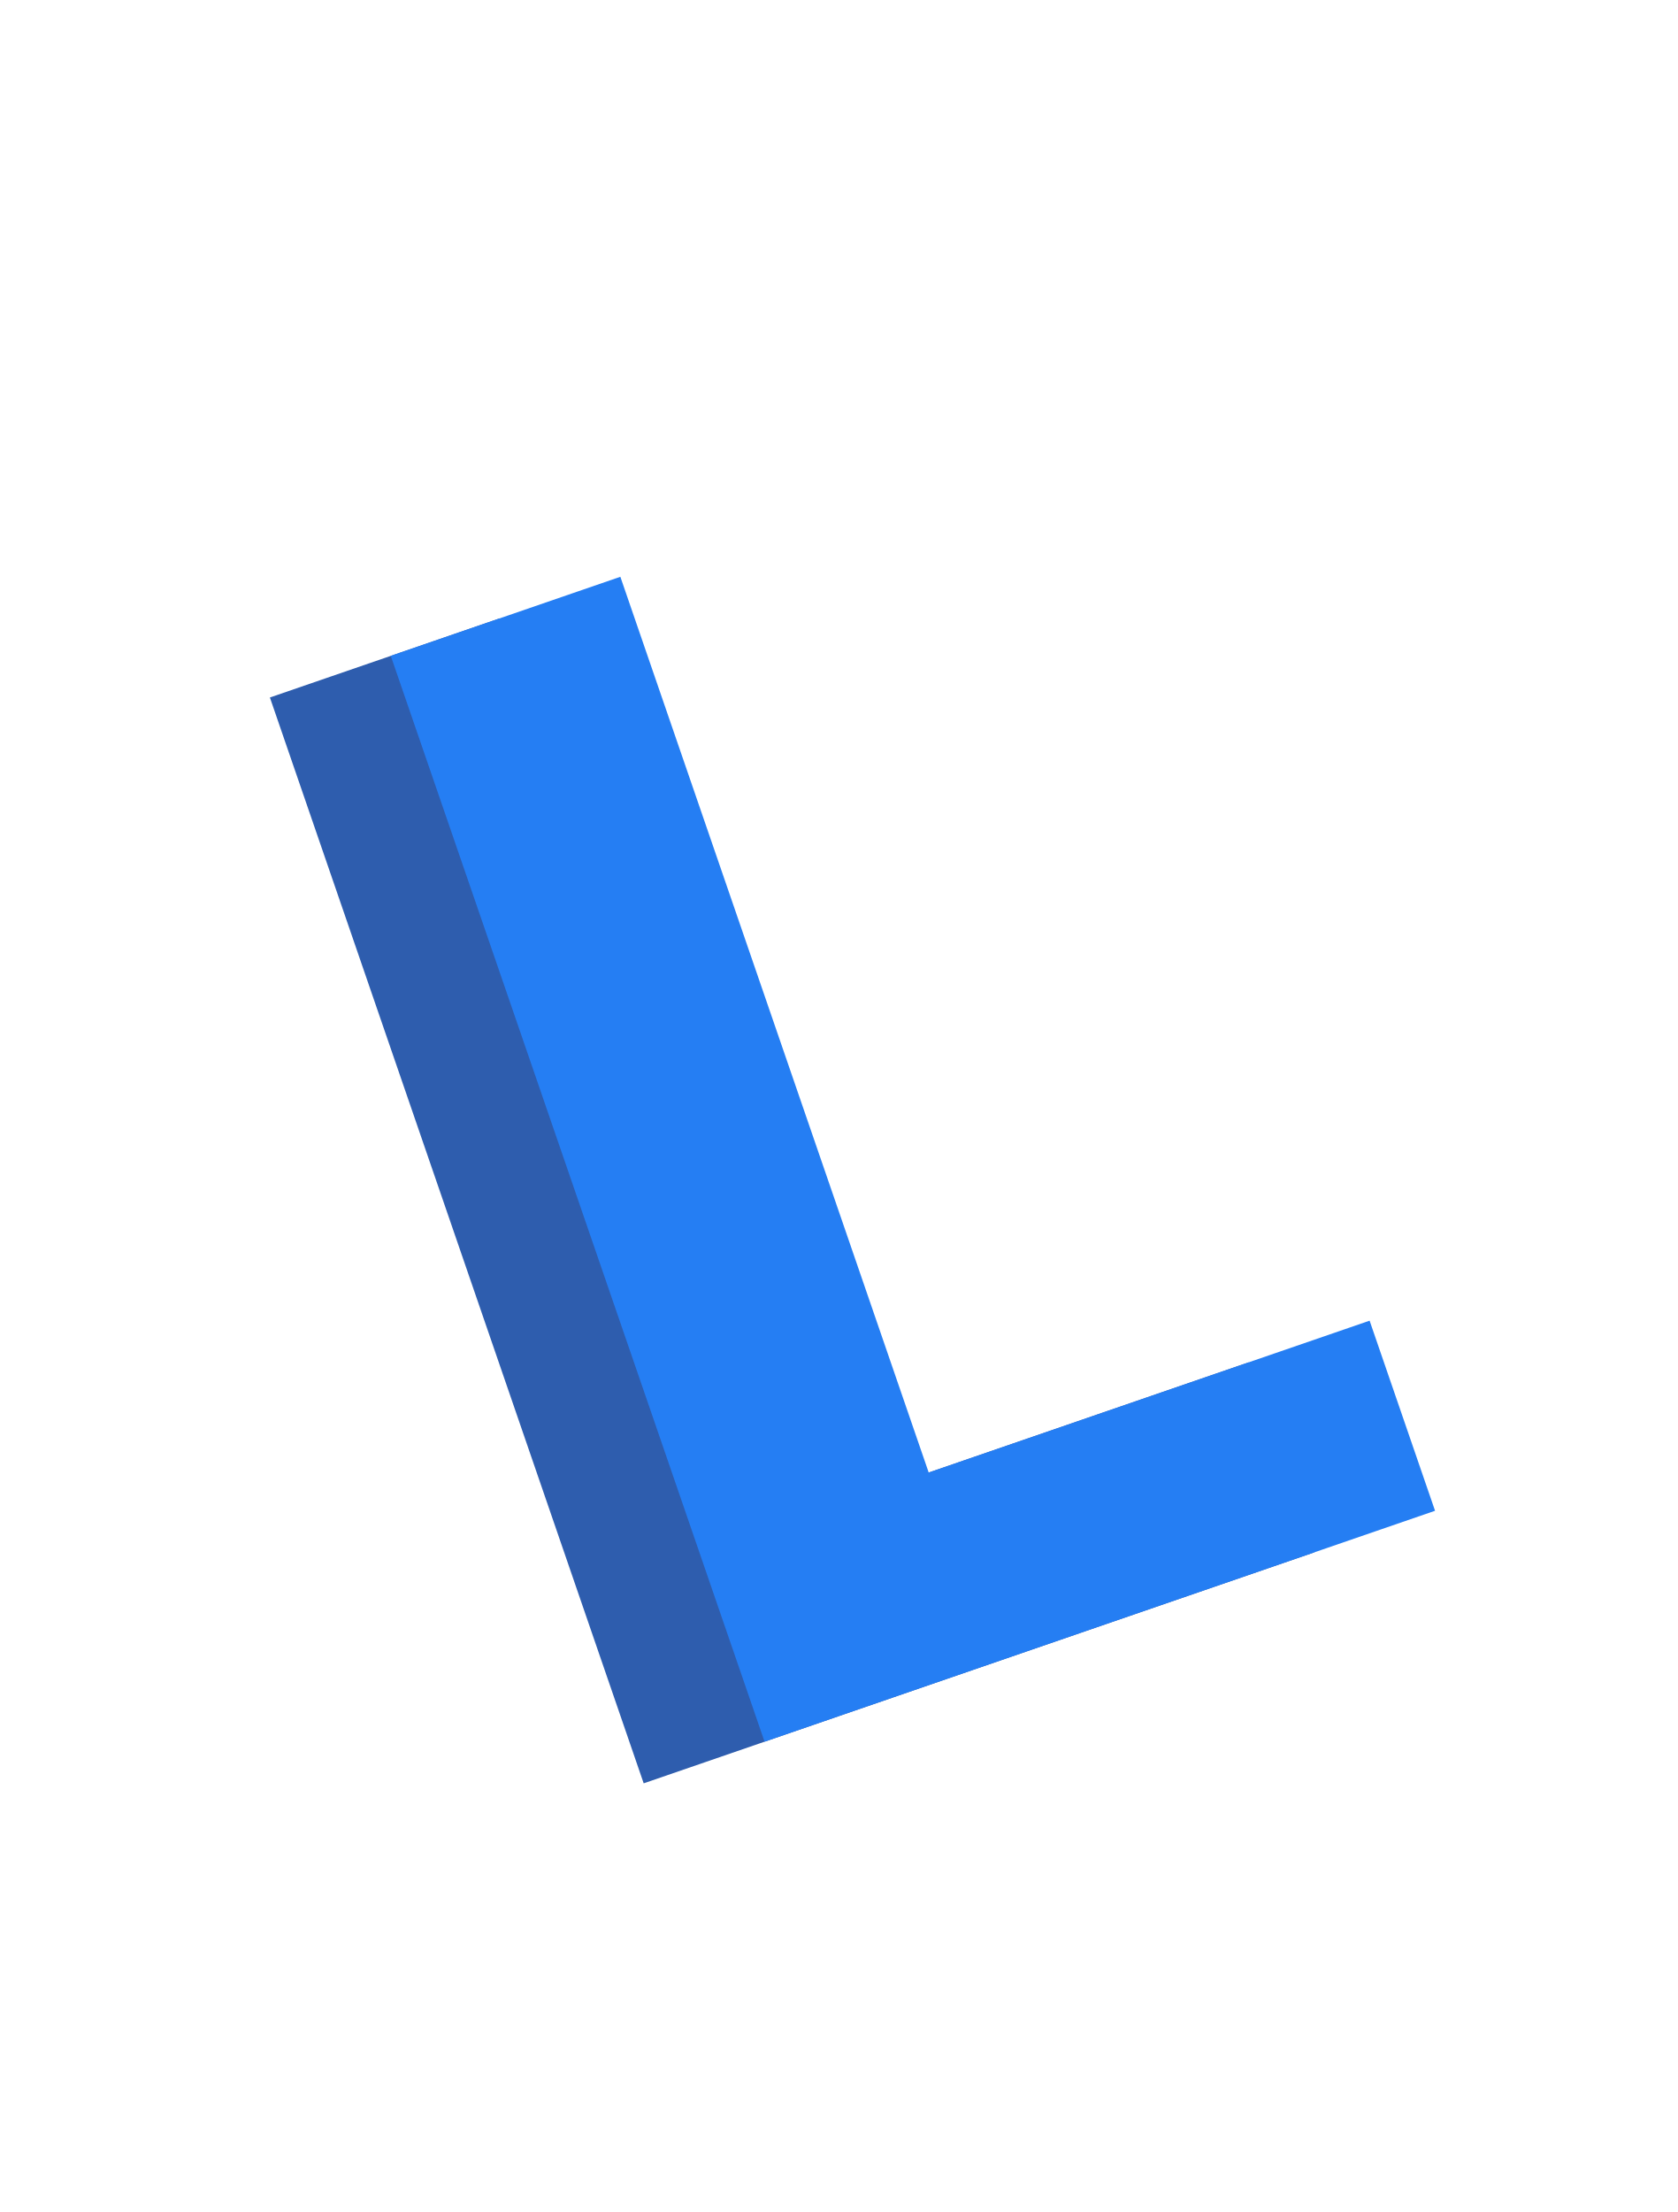
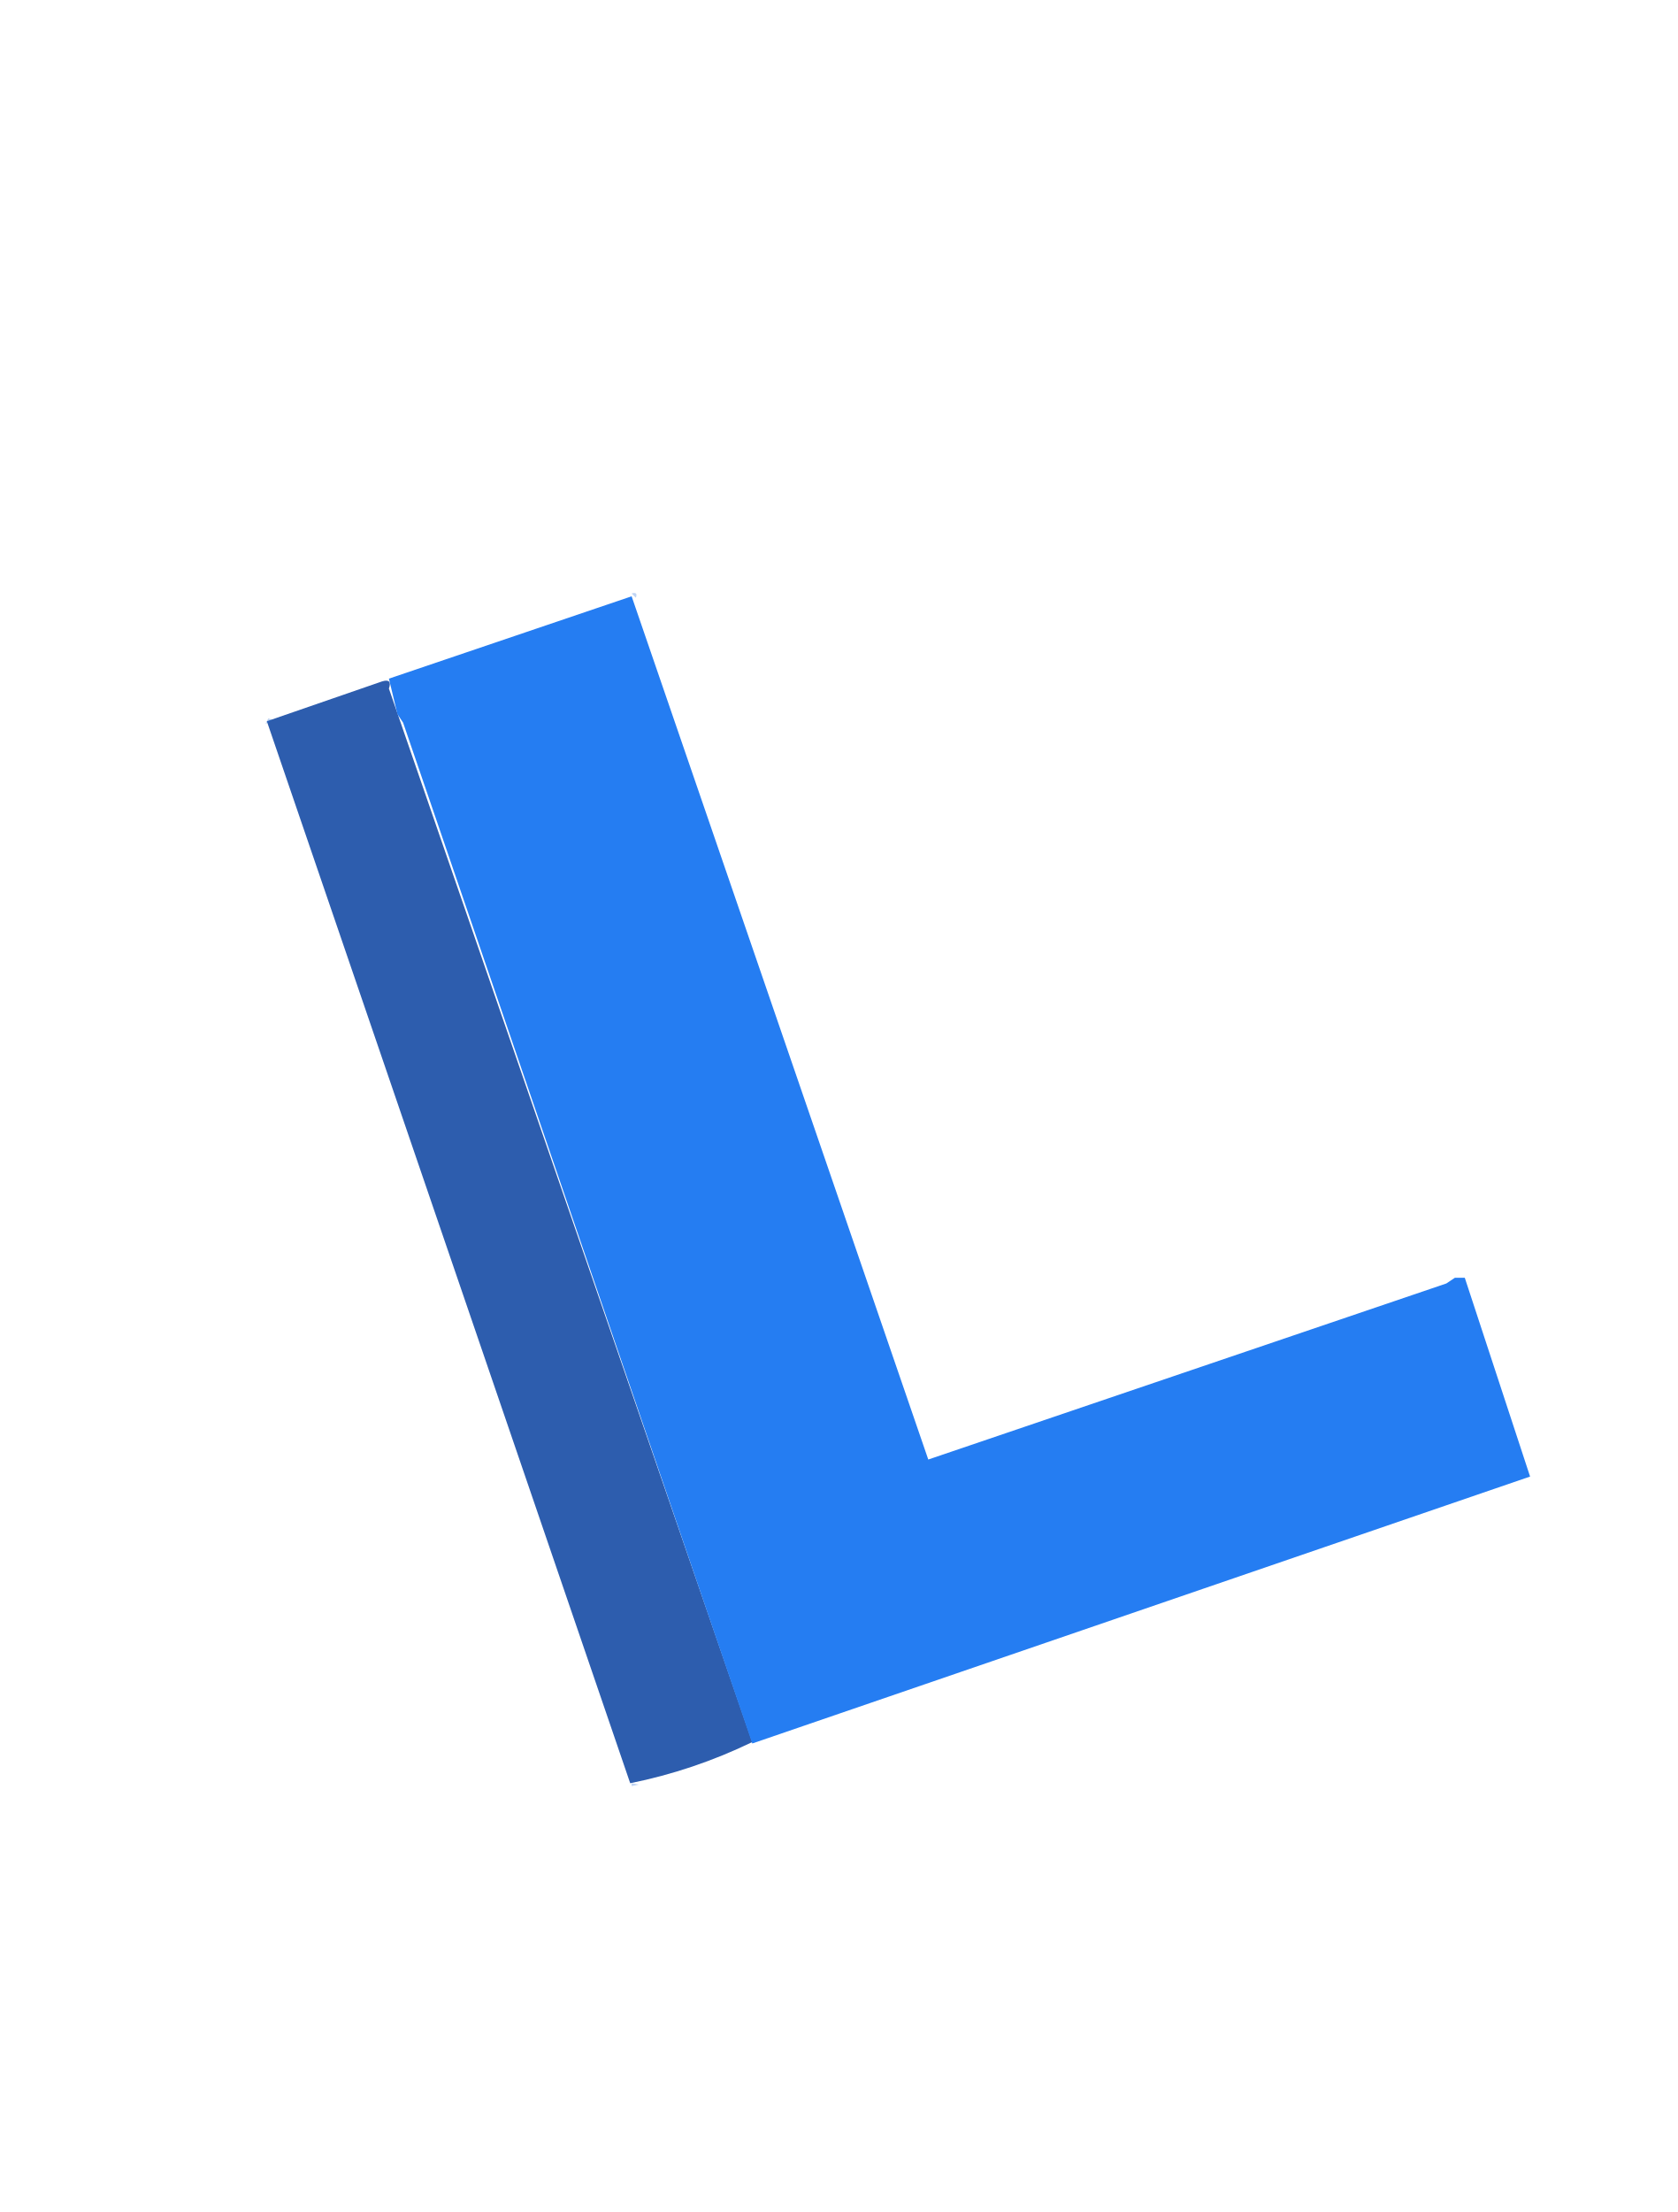
- <svg xmlns="http://www.w3.org/2000/svg" width="590.558" height="778.403" viewBox="0 0 590.558 778.403">
-   <g id="l-hero" transform="translate(-1246.672 314.121) rotate(-19)">
-     <text id="L" transform="translate(1240 776)" fill="#2e5dae" font-size="566" font-family="Montserrat-Bold, Montserrat" font-weight="700">
-       <tspan x="0" y="0">L</tspan>
-     </text>
-     <text id="L-2" data-name="L" transform="translate(1285 776)" fill="#257ef3" font-size="566" font-family="Montserrat-Bold, Montserrat" font-weight="700">
-       <tspan x="0" y="0">L</tspan>
-     </text>
+ <svg xmlns="http://www.w3.org/2000/svg" id="l-hero" width="591" height="779" viewBox="0 0 591 779">
+   <defs>
+     <style>
+       .cls-1, .cls-2 {
+         fill: rgba(0,0,0,0);
+       }
+ 
+       .cls-1 {
+         stroke: rgba(0,0,0,0);
+       }
+ 
+       .cls-3 {
+         fill: rgba(45,93,174,1);
+       }
+ 
+       .cls-4 {
+         fill: #257df2;
+       }
+ 
+       .cls-5 {
+         fill: rgba(35,108,213,0.29);
+       }
+ 
+       .cls-6 {
+         stroke: none;
+       }
+ 
+       .cls-7 {
+         fill: none;
+       }
+     </style>
+   </defs>
+   <g id="Sizing_Rectangle" data-name="Sizing Rectangle" class="cls-1">
+     <rect class="cls-6" width="590.558" height="778.403" />
+     <rect class="cls-7" x="0.5" y="0.5" width="589.558" height="777.403" />
  </g>
+   <path id="rgba_0_0_0_0_" data-name="rgba(0,0,0,0)" class="cls-2" d="M0,0H591V779H0ZM223,209,95,253l-2,2L222,629,537,522l3-2-17-52-7-19h-3l-3,2L329,513,224,212Q225,208,223,209Z" />
+   <path id="rgba_45_93_174_1_" data-name="rgba(45,93,174,1)" class="cls-3" d="M134.5,240q3.8-1.2,2.5,2.5l128,371A180.24,180.24,0,0,1,222,628L94,254Z" />
+   <path id="rgba_37_125_242_1_" data-name="rgba(37,125,242,1)" class="cls-4" d="M222.5,210,327,514l182.5-62,3-2H516l23,70L265,614,142,254.5l-2-3L137,239Z" />
+   <path id="rgba_35_108_213_0.29_" data-name="rgba(35,108,213,0.29)" class="cls-5" d="M222.5,209q2.3-.7,1.5,1.5Z" />
+   <path id="rgba_35_108_213_0.29_2" data-name="rgba(35,108,213,0.29)" class="cls-5" d="M94.5,253l1.5.5L93.5,255Z" />
+   <path id="rgba_35_108_213_0.29_3" data-name="rgba(35,108,213,0.29)" class="cls-5" d="M222.5,628l2.5.5-2.5.5Z" />
</svg>
